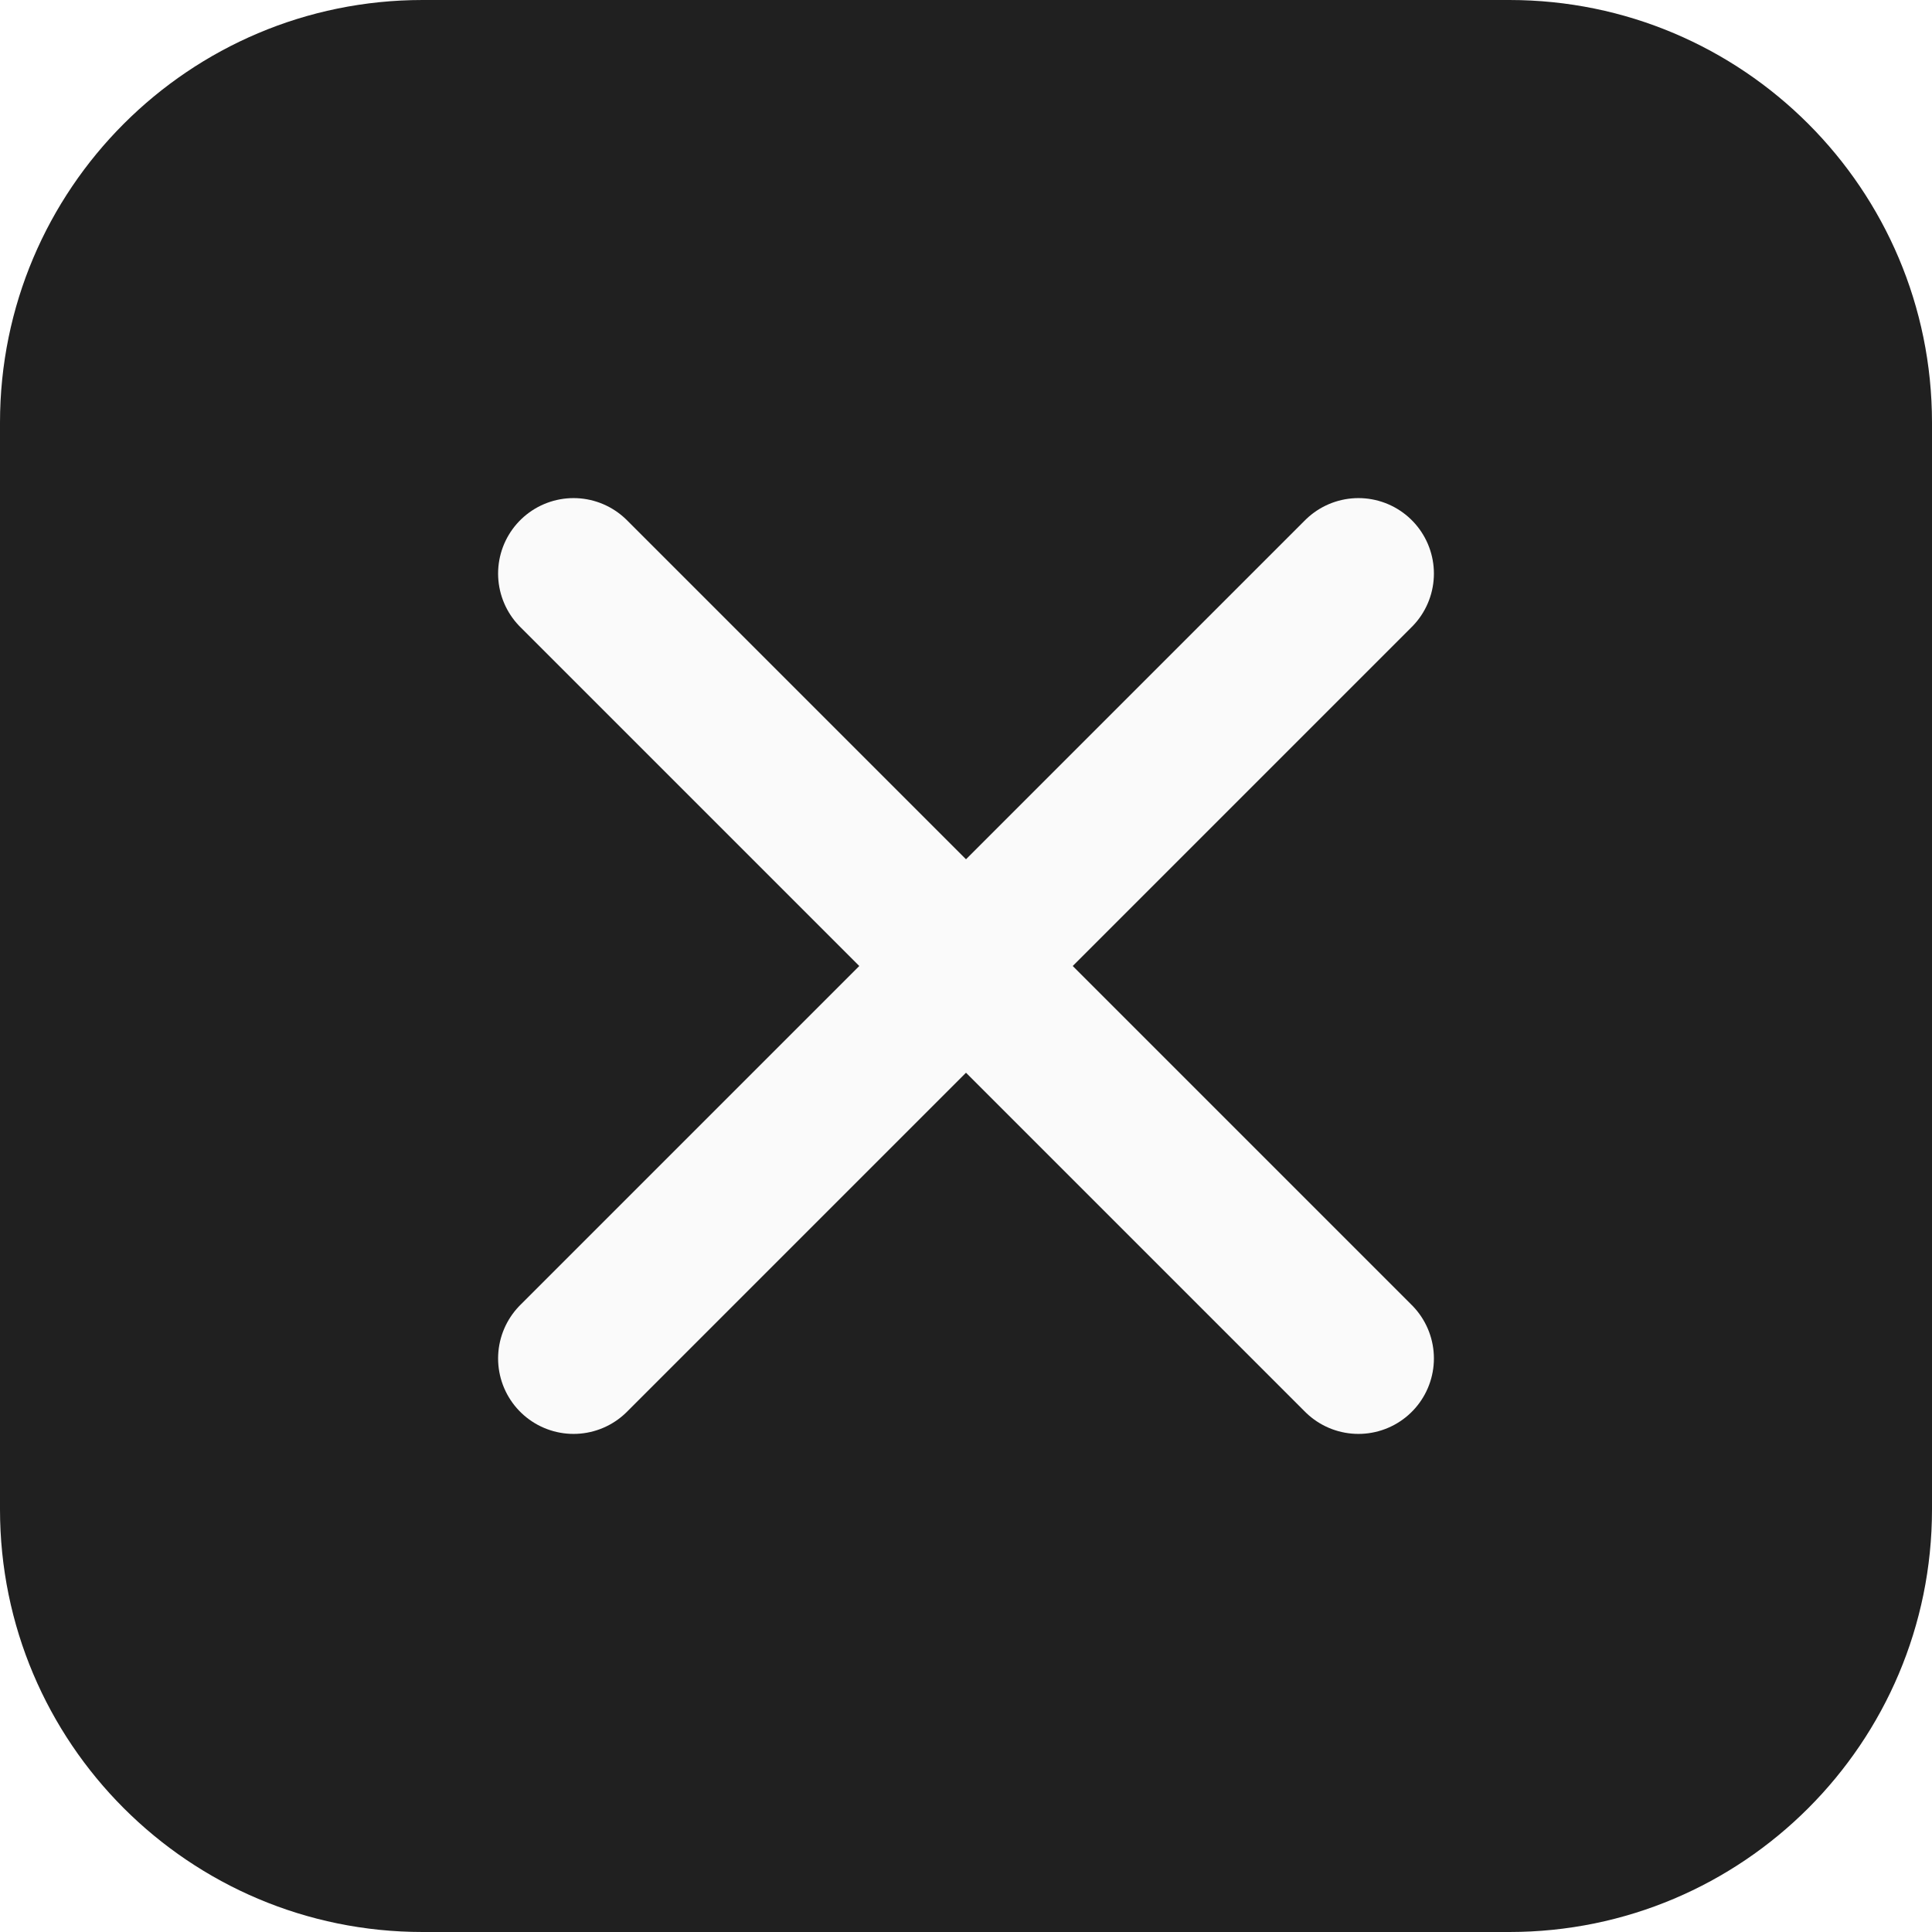
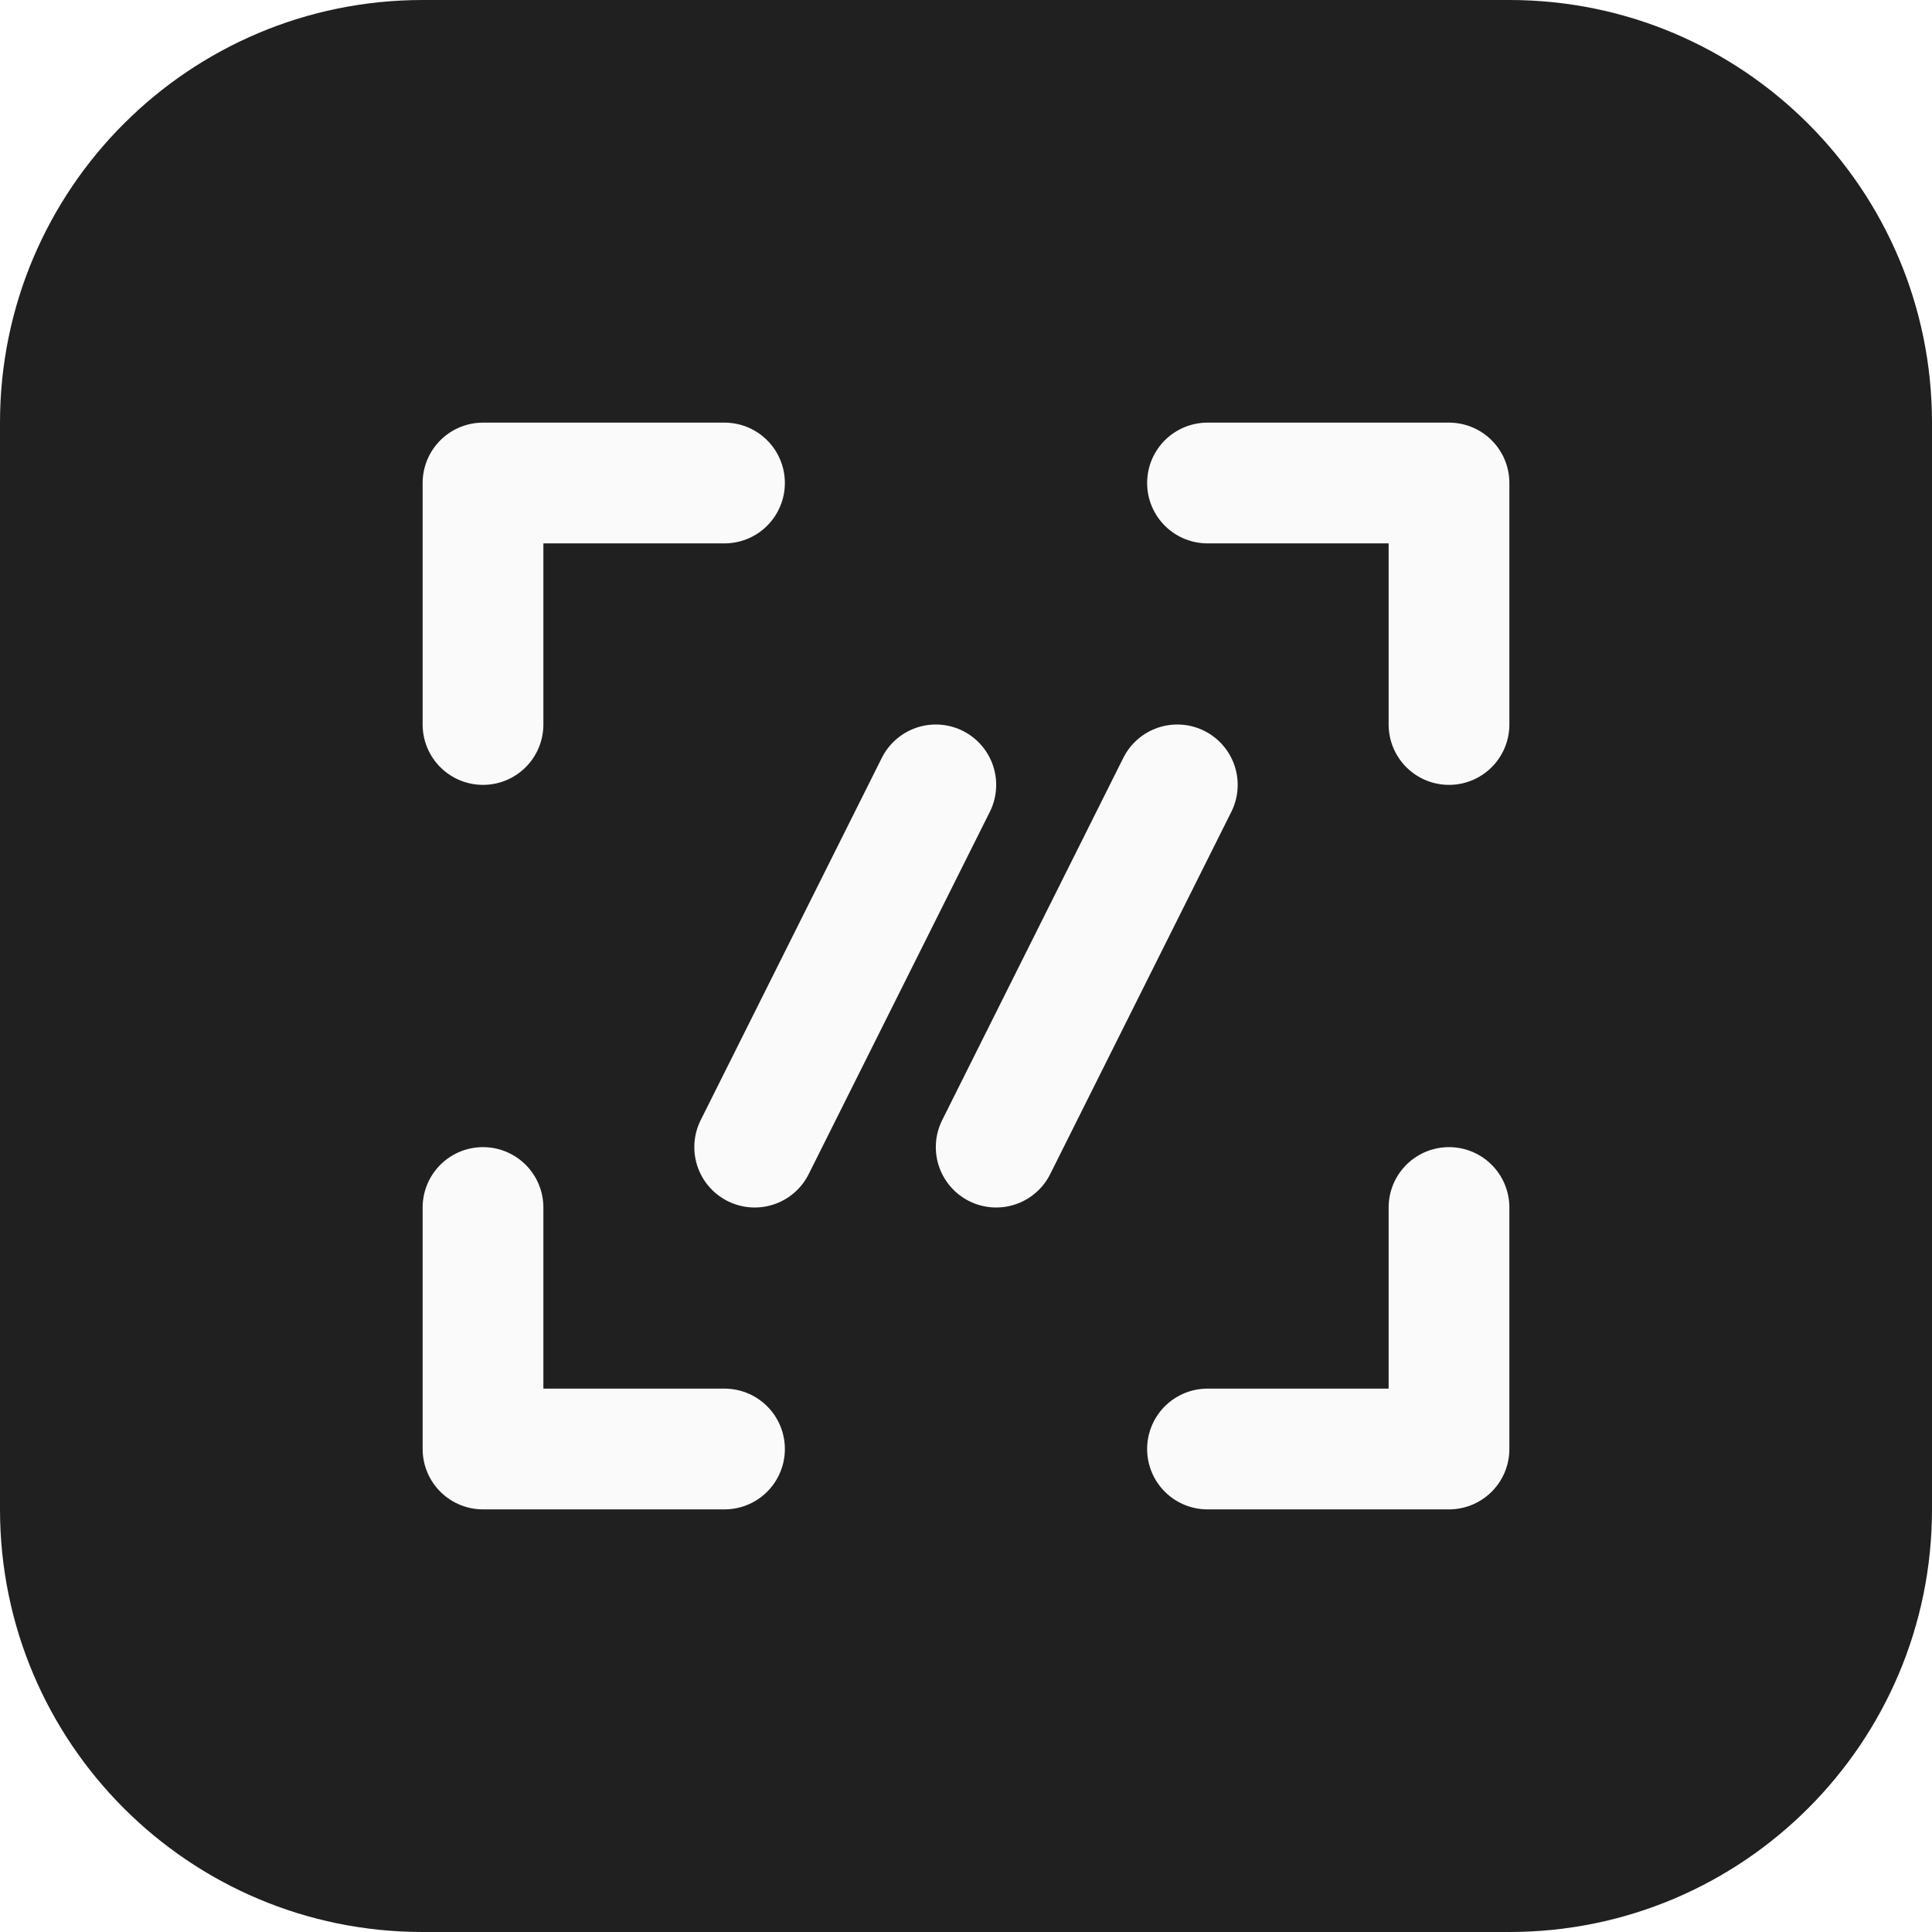
<svg xmlns="http://www.w3.org/2000/svg" viewBox="0 0 64 64">
  <style>rect{fill:#202020}path{stroke:#fafafa}@media(prefers-color-scheme:dark){rect{fill:#ededed}path{stroke:#202020}}</style>
  <rect width="64" height="64" rx="14" />
-   <path d="m19 19 26 26m0-26L19 45" fill="none" stroke-width="5" stroke-linecap="round" />
+   <path d="M24 16h-8v8m24-8h8v8M16 40v8h8m16 0h8v-8M25 38l6-12m2 12 6-12" fill="none" stroke-width="4" stroke-linecap="round" stroke-linejoin="round" />
</svg>
